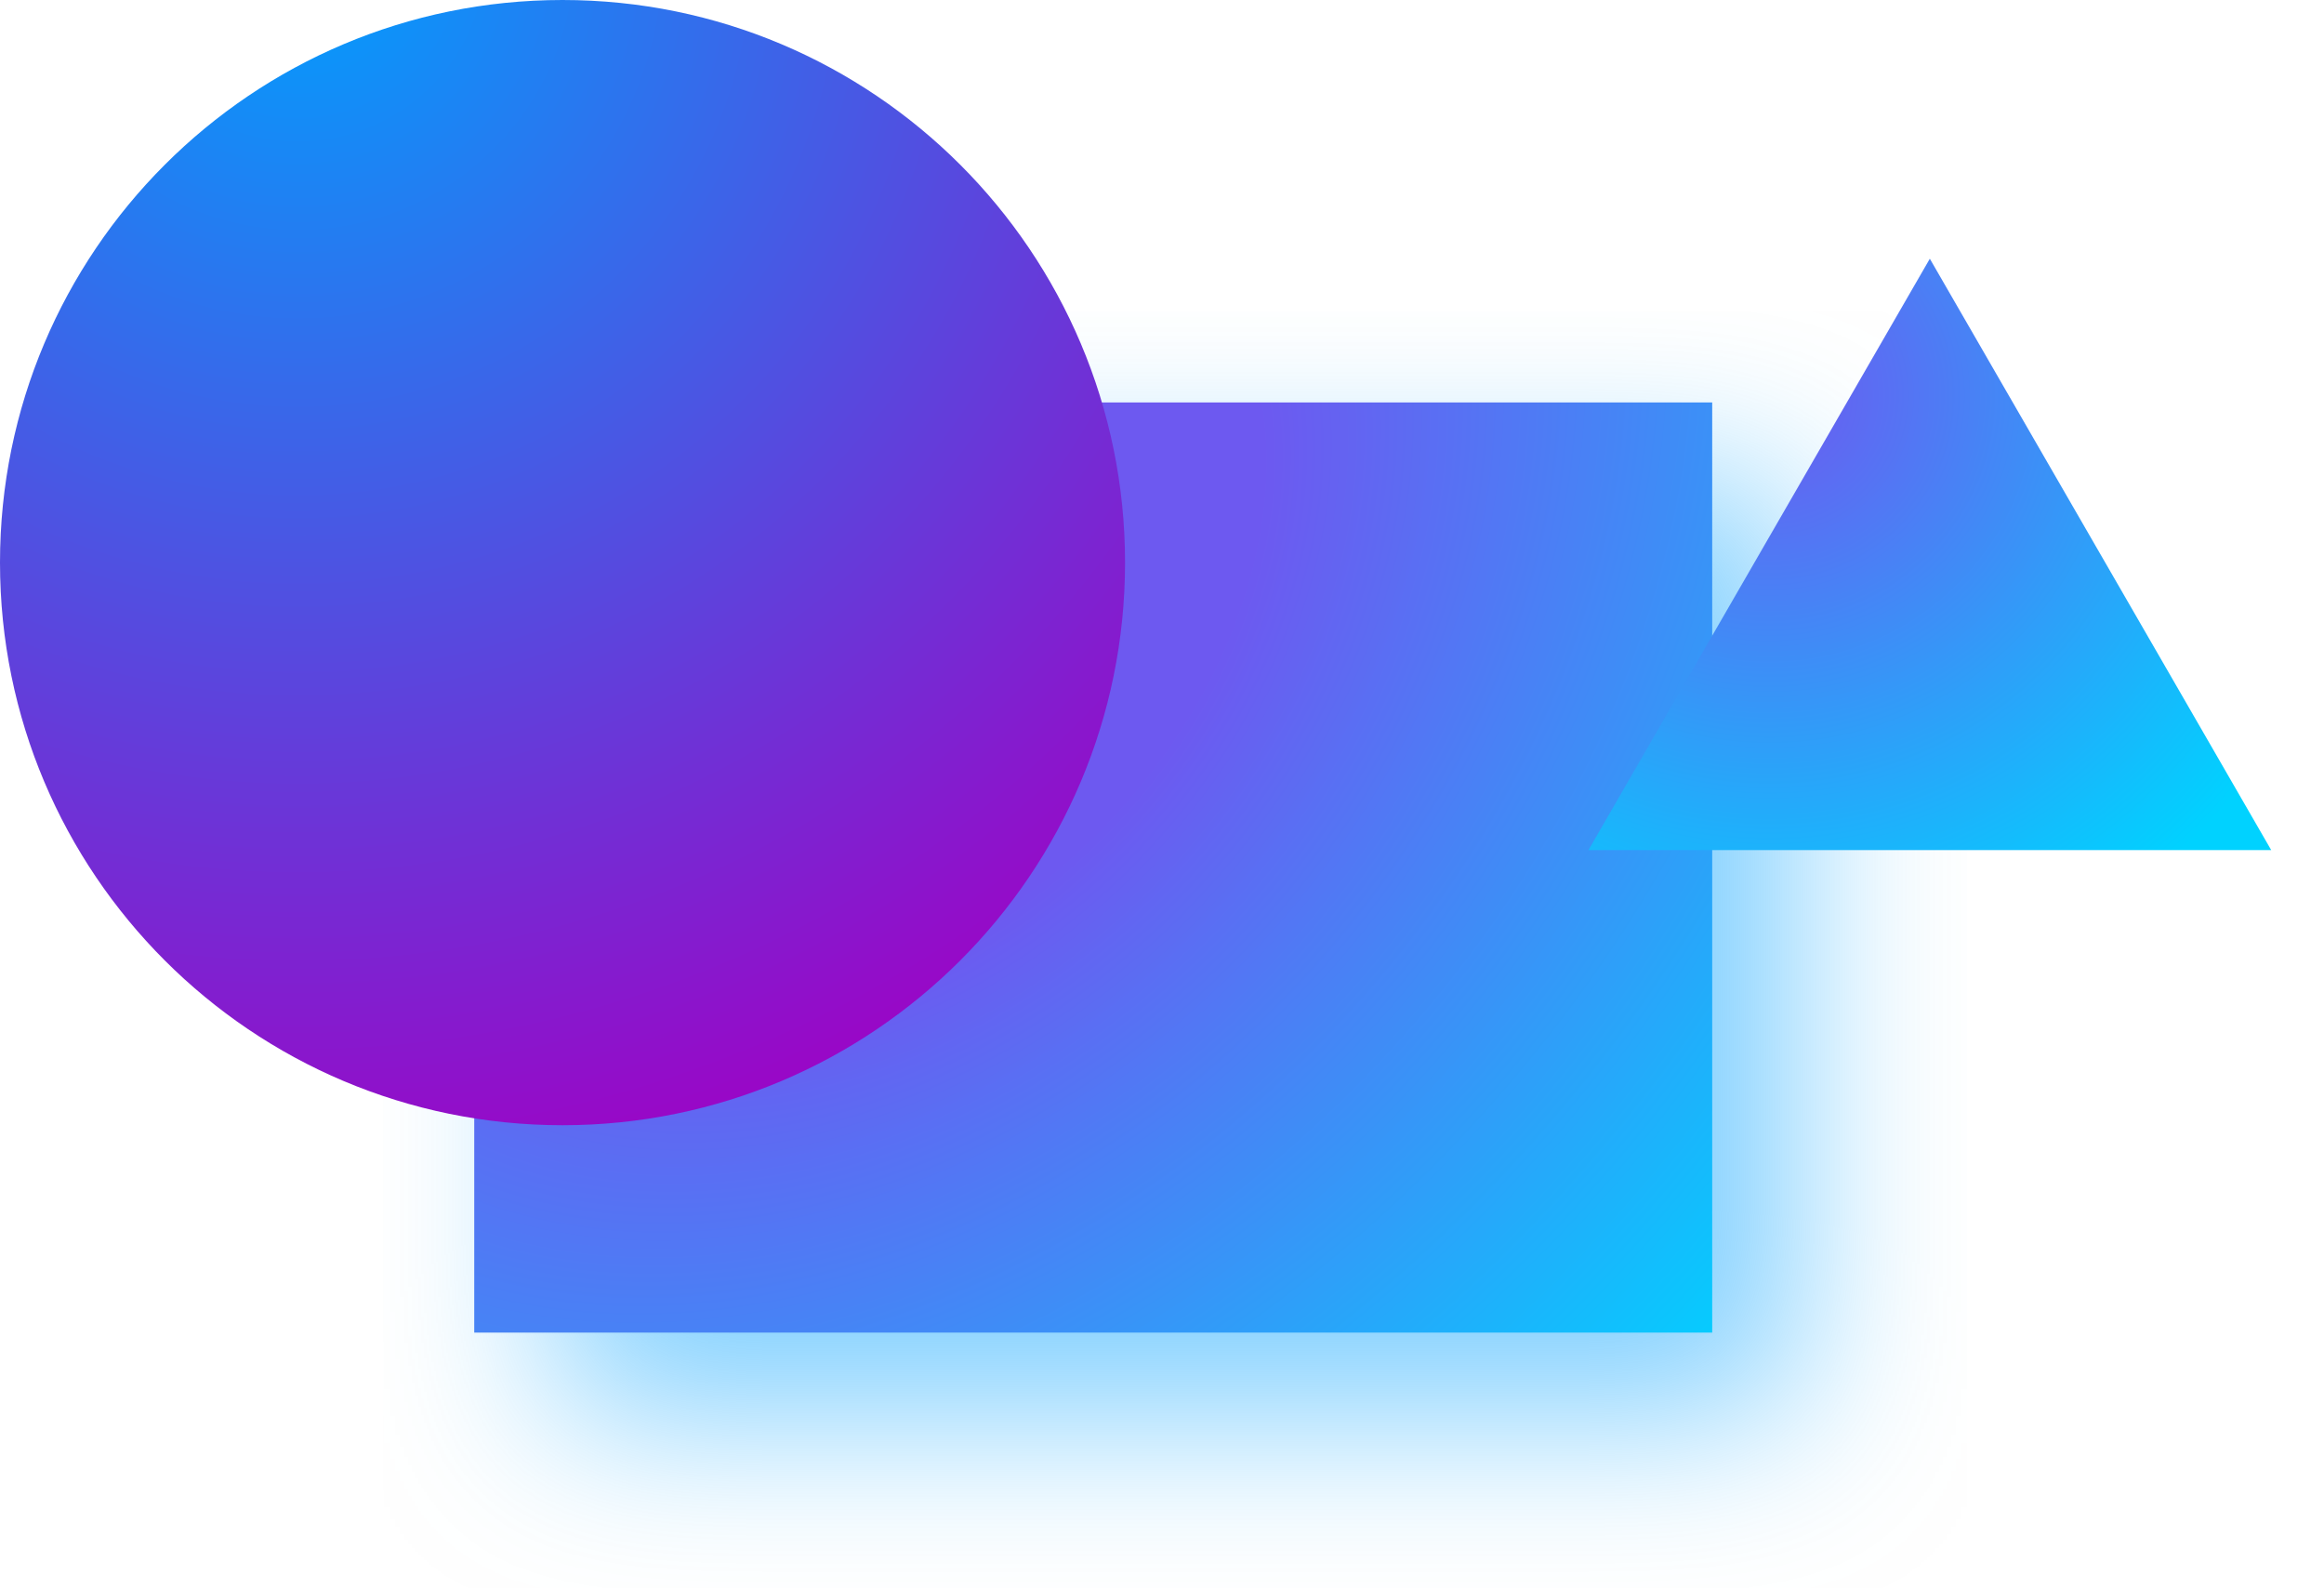
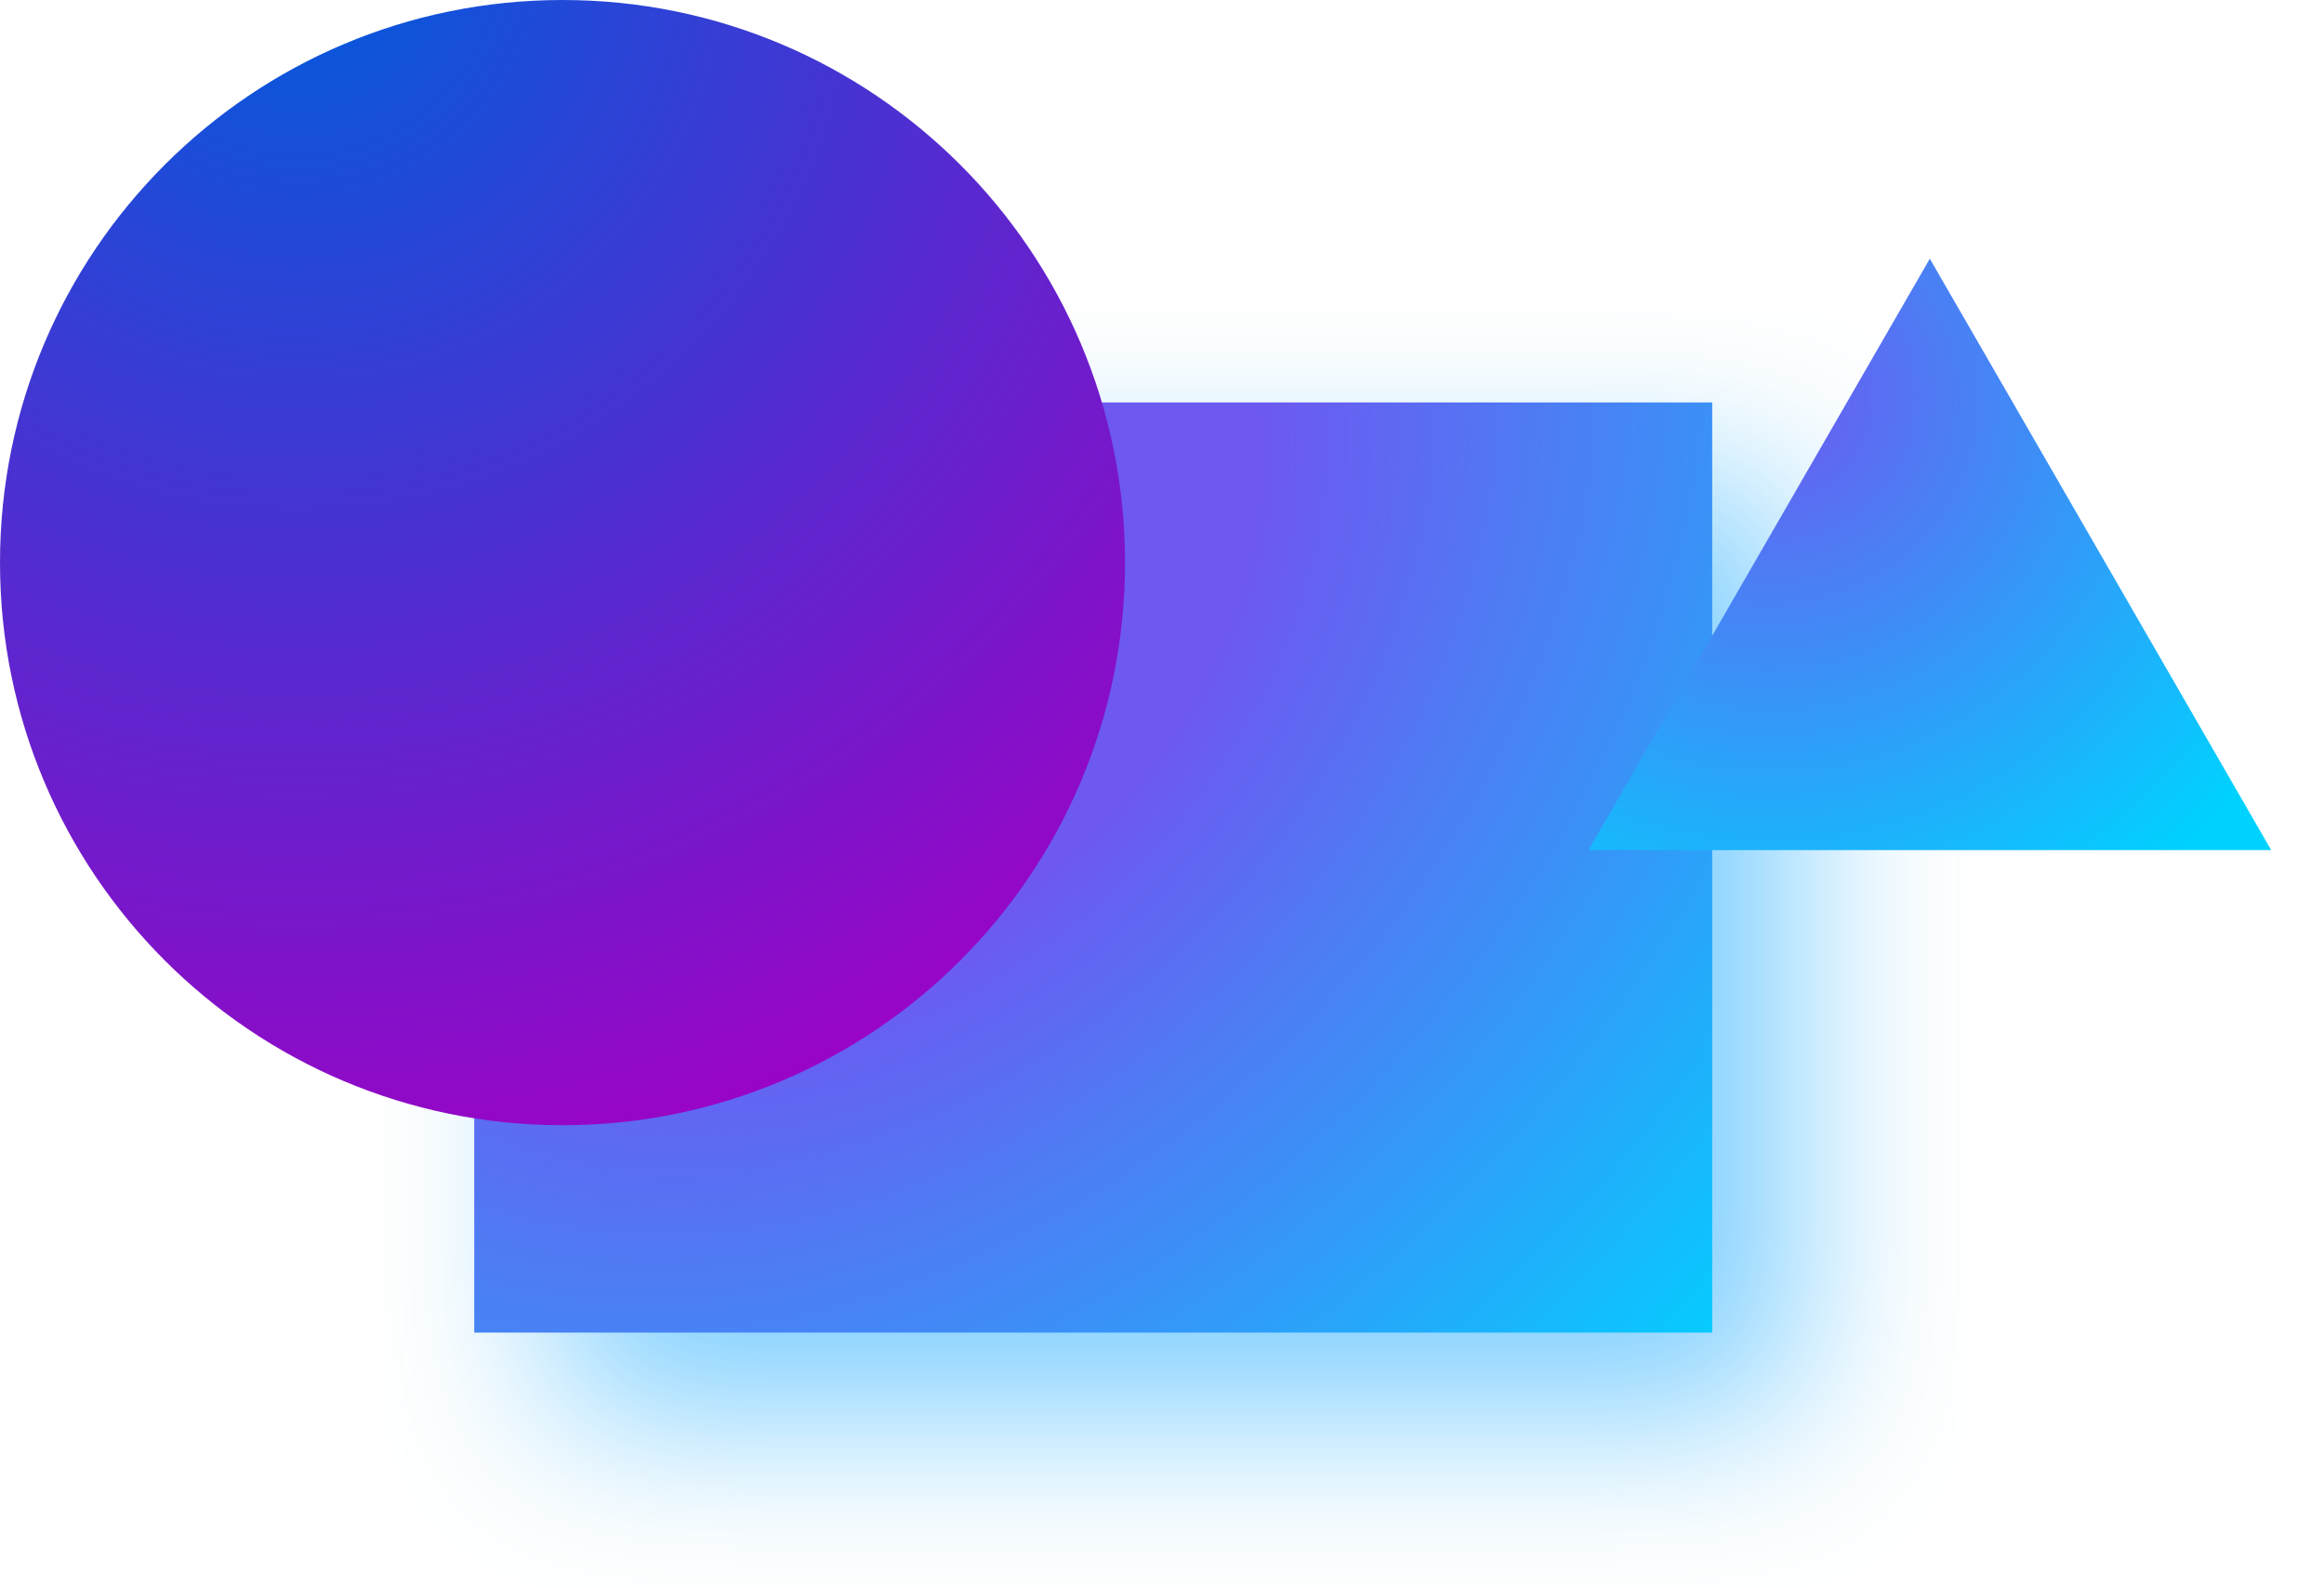
<svg xmlns="http://www.w3.org/2000/svg" width="1132" height="773" viewBox="0 0 1132 773" fill="none">
  <g filter="url(#filter0_d)">
    <rect x="231" y="196" width="603" height="453" fill="url(#paint0_radial)" />
  </g>
  <circle cx="274" cy="274" r="274" fill="url(#paint1_radial)" />
  <path d="M940 126L1106.28 414H773.723L940 126Z" fill="url(#paint2_radial)" />
  <defs>
    <filter id="filter0_d" x="187" y="152" width="771" height="621" filterUnits="userSpaceOnUse" color-interpolation-filters="sRGB">
      <feFlood flood-opacity="0" result="BackgroundImageFix" />
      <feColorMatrix in="SourceAlpha" type="matrix" values="0 0 0 0 0 0 0 0 0 0 0 0 0 0 0 0 0 0 127 0" />
      <feOffset dx="40" dy="40" />
      <feGaussianBlur stdDeviation="42" />
      <feColorMatrix type="matrix" values="0 0 0 0 0 0 0 0 0 0.627 0 0 0 0 0.996 0 0 0 0.5 0" />
      <feBlend mode="normal" in2="BackgroundImageFix" result="effect1_dropShadow" />
      <feBlend mode="normal" in="SourceGraphic" in2="effect1_dropShadow" result="shape" />
    </filter>
    <radialGradient id="paint0_radial" cx="0" cy="0" r="1" gradientUnits="userSpaceOnUse" gradientTransform="translate(412 284) rotate(45) scale(576.999 768.058)">
      <stop offset="0.297" stop-color="#6D59F0" />
      <stop offset="1" stop-color="#00D2FF" />
    </radialGradient>
    <radialGradient id="paint1_radial" cx="0" cy="0" r="1" gradientUnits="userSpaceOnUse" gradientTransform="translate(144 -22) rotate(71.3331) scale(624.871)">
-       <stop stop-color="#00A0FE" />
+       <stop stop-color="#005CDD" />
      <stop offset="1" stop-color="#A000C4" />
    </radialGradient>
    <radialGradient id="paint2_radial" cx="0" cy="0" r="1" gradientUnits="userSpaceOnUse" gradientTransform="translate(862 192) rotate(42.5319) scale(328.402)">
      <stop stop-color="#6D59F0" />
      <stop offset="0.913" stop-color="#00D2FF" />
    </radialGradient>
  </defs>
</svg>
